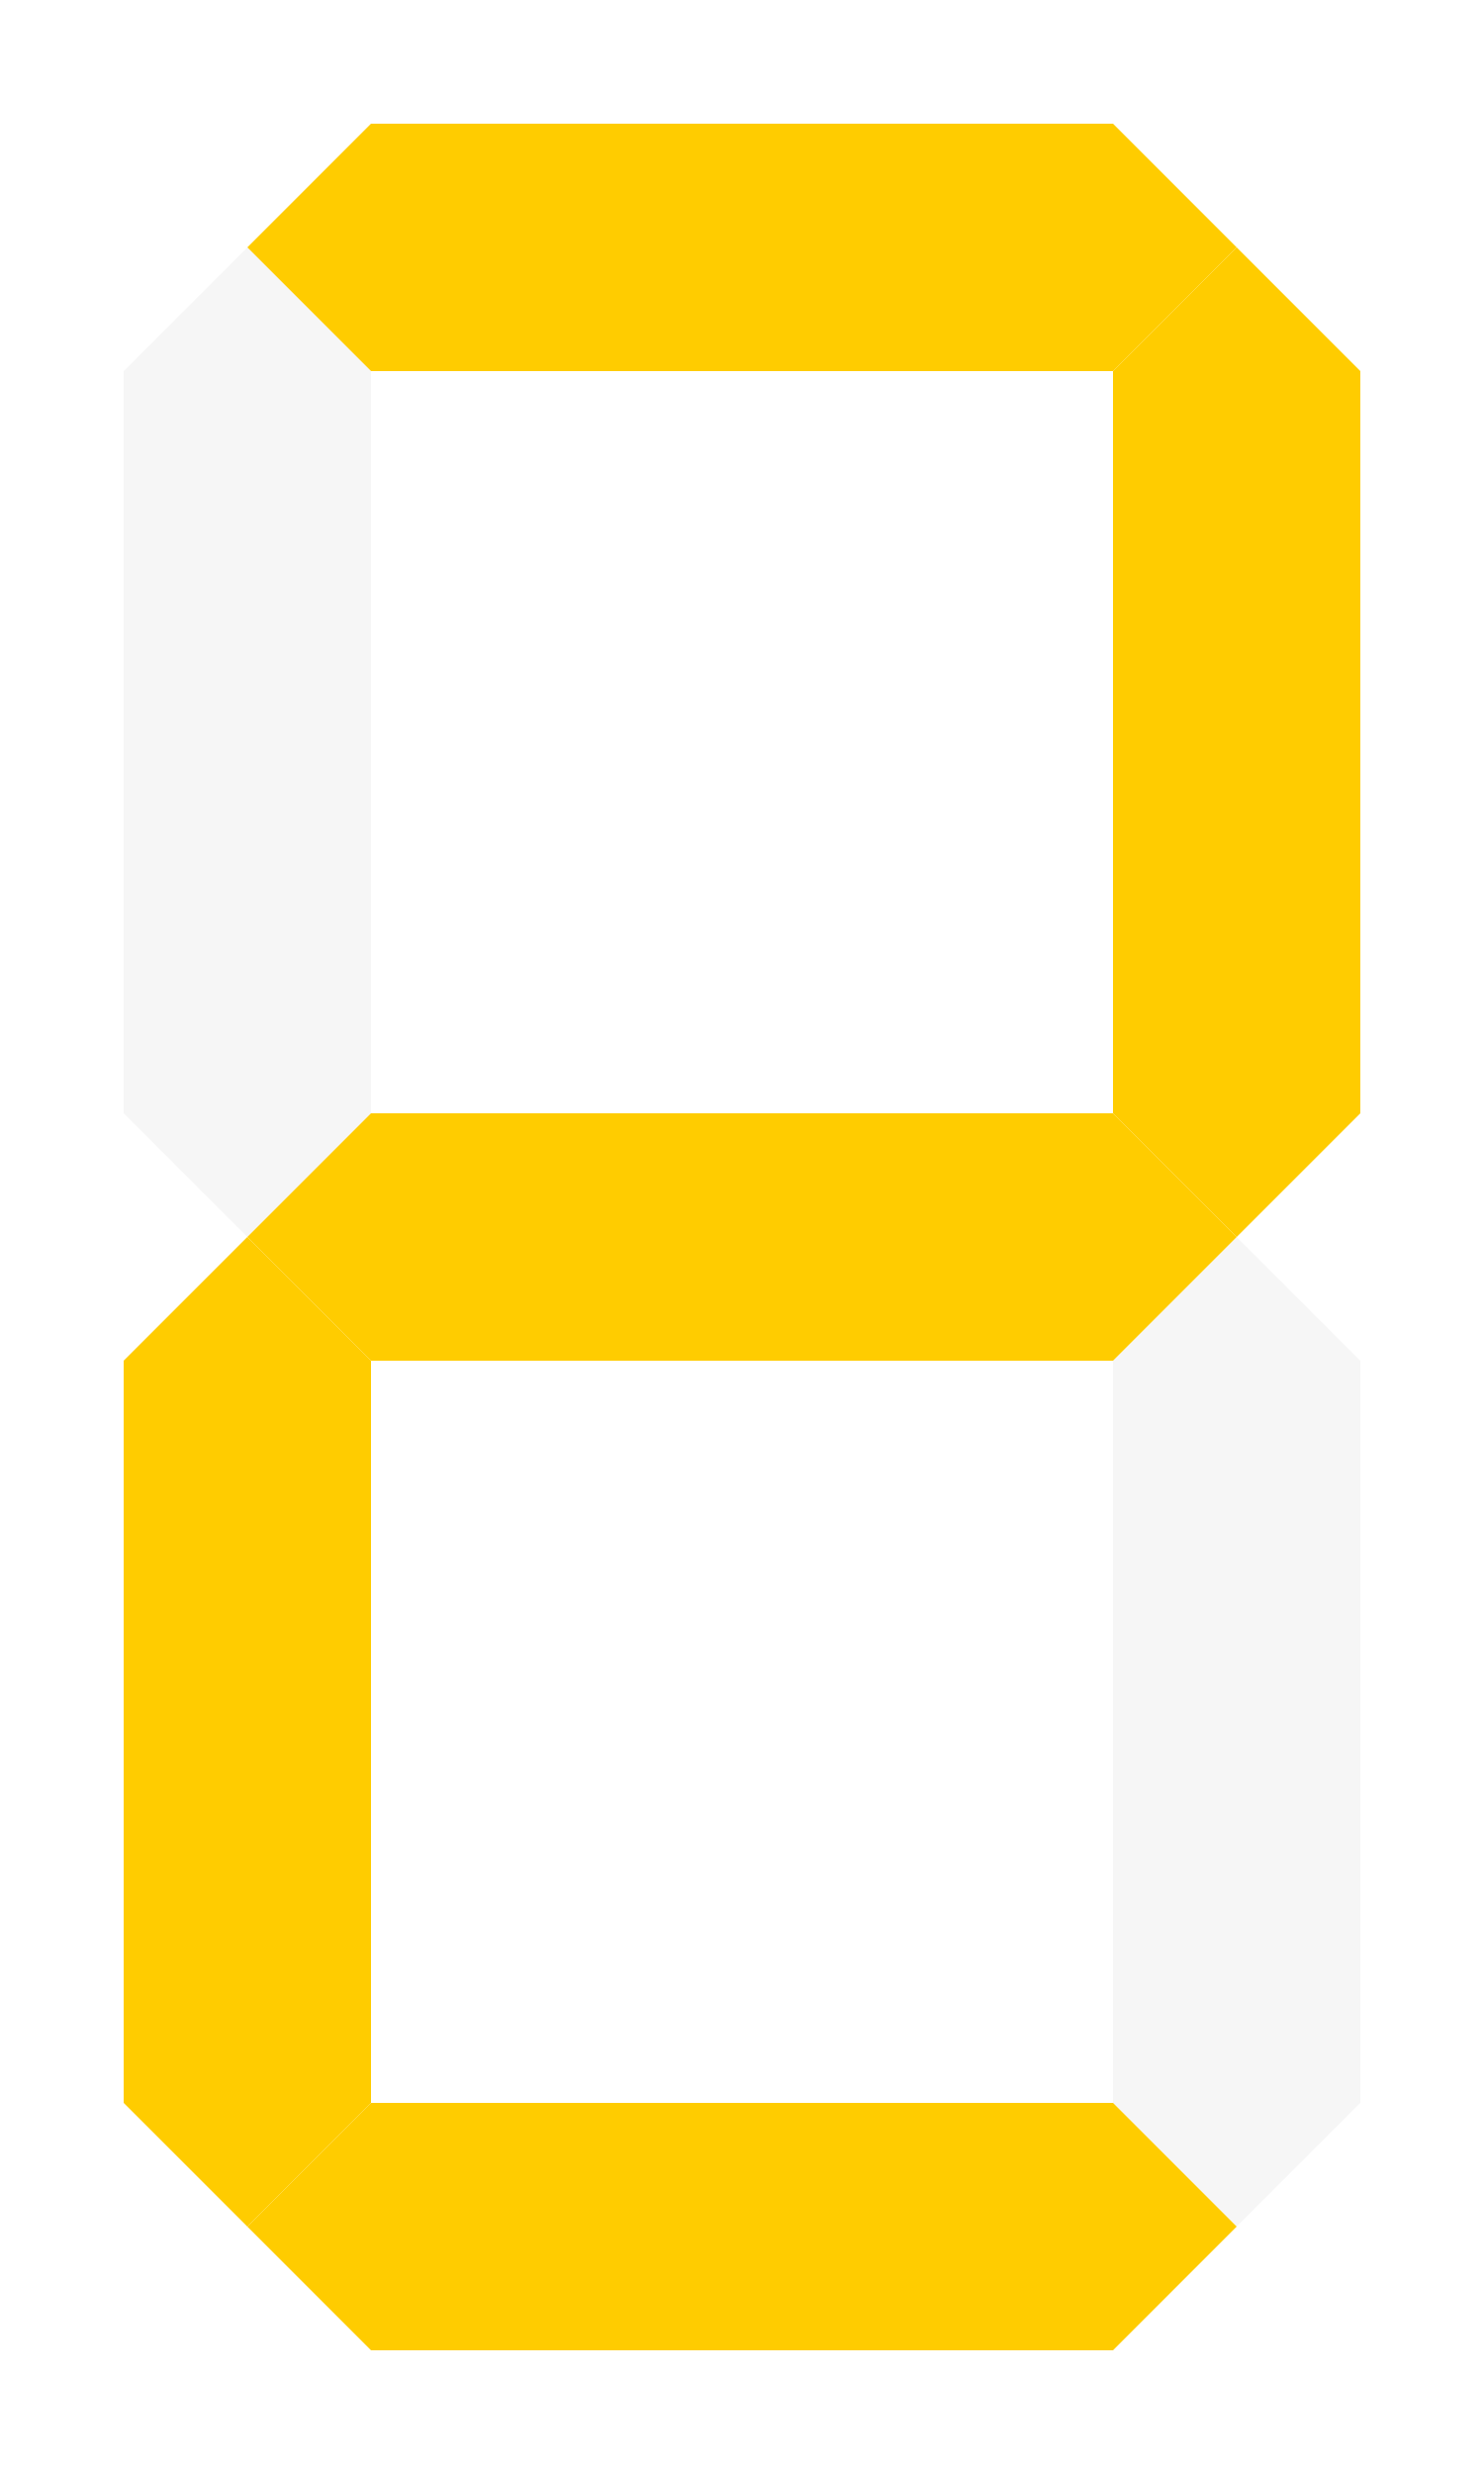
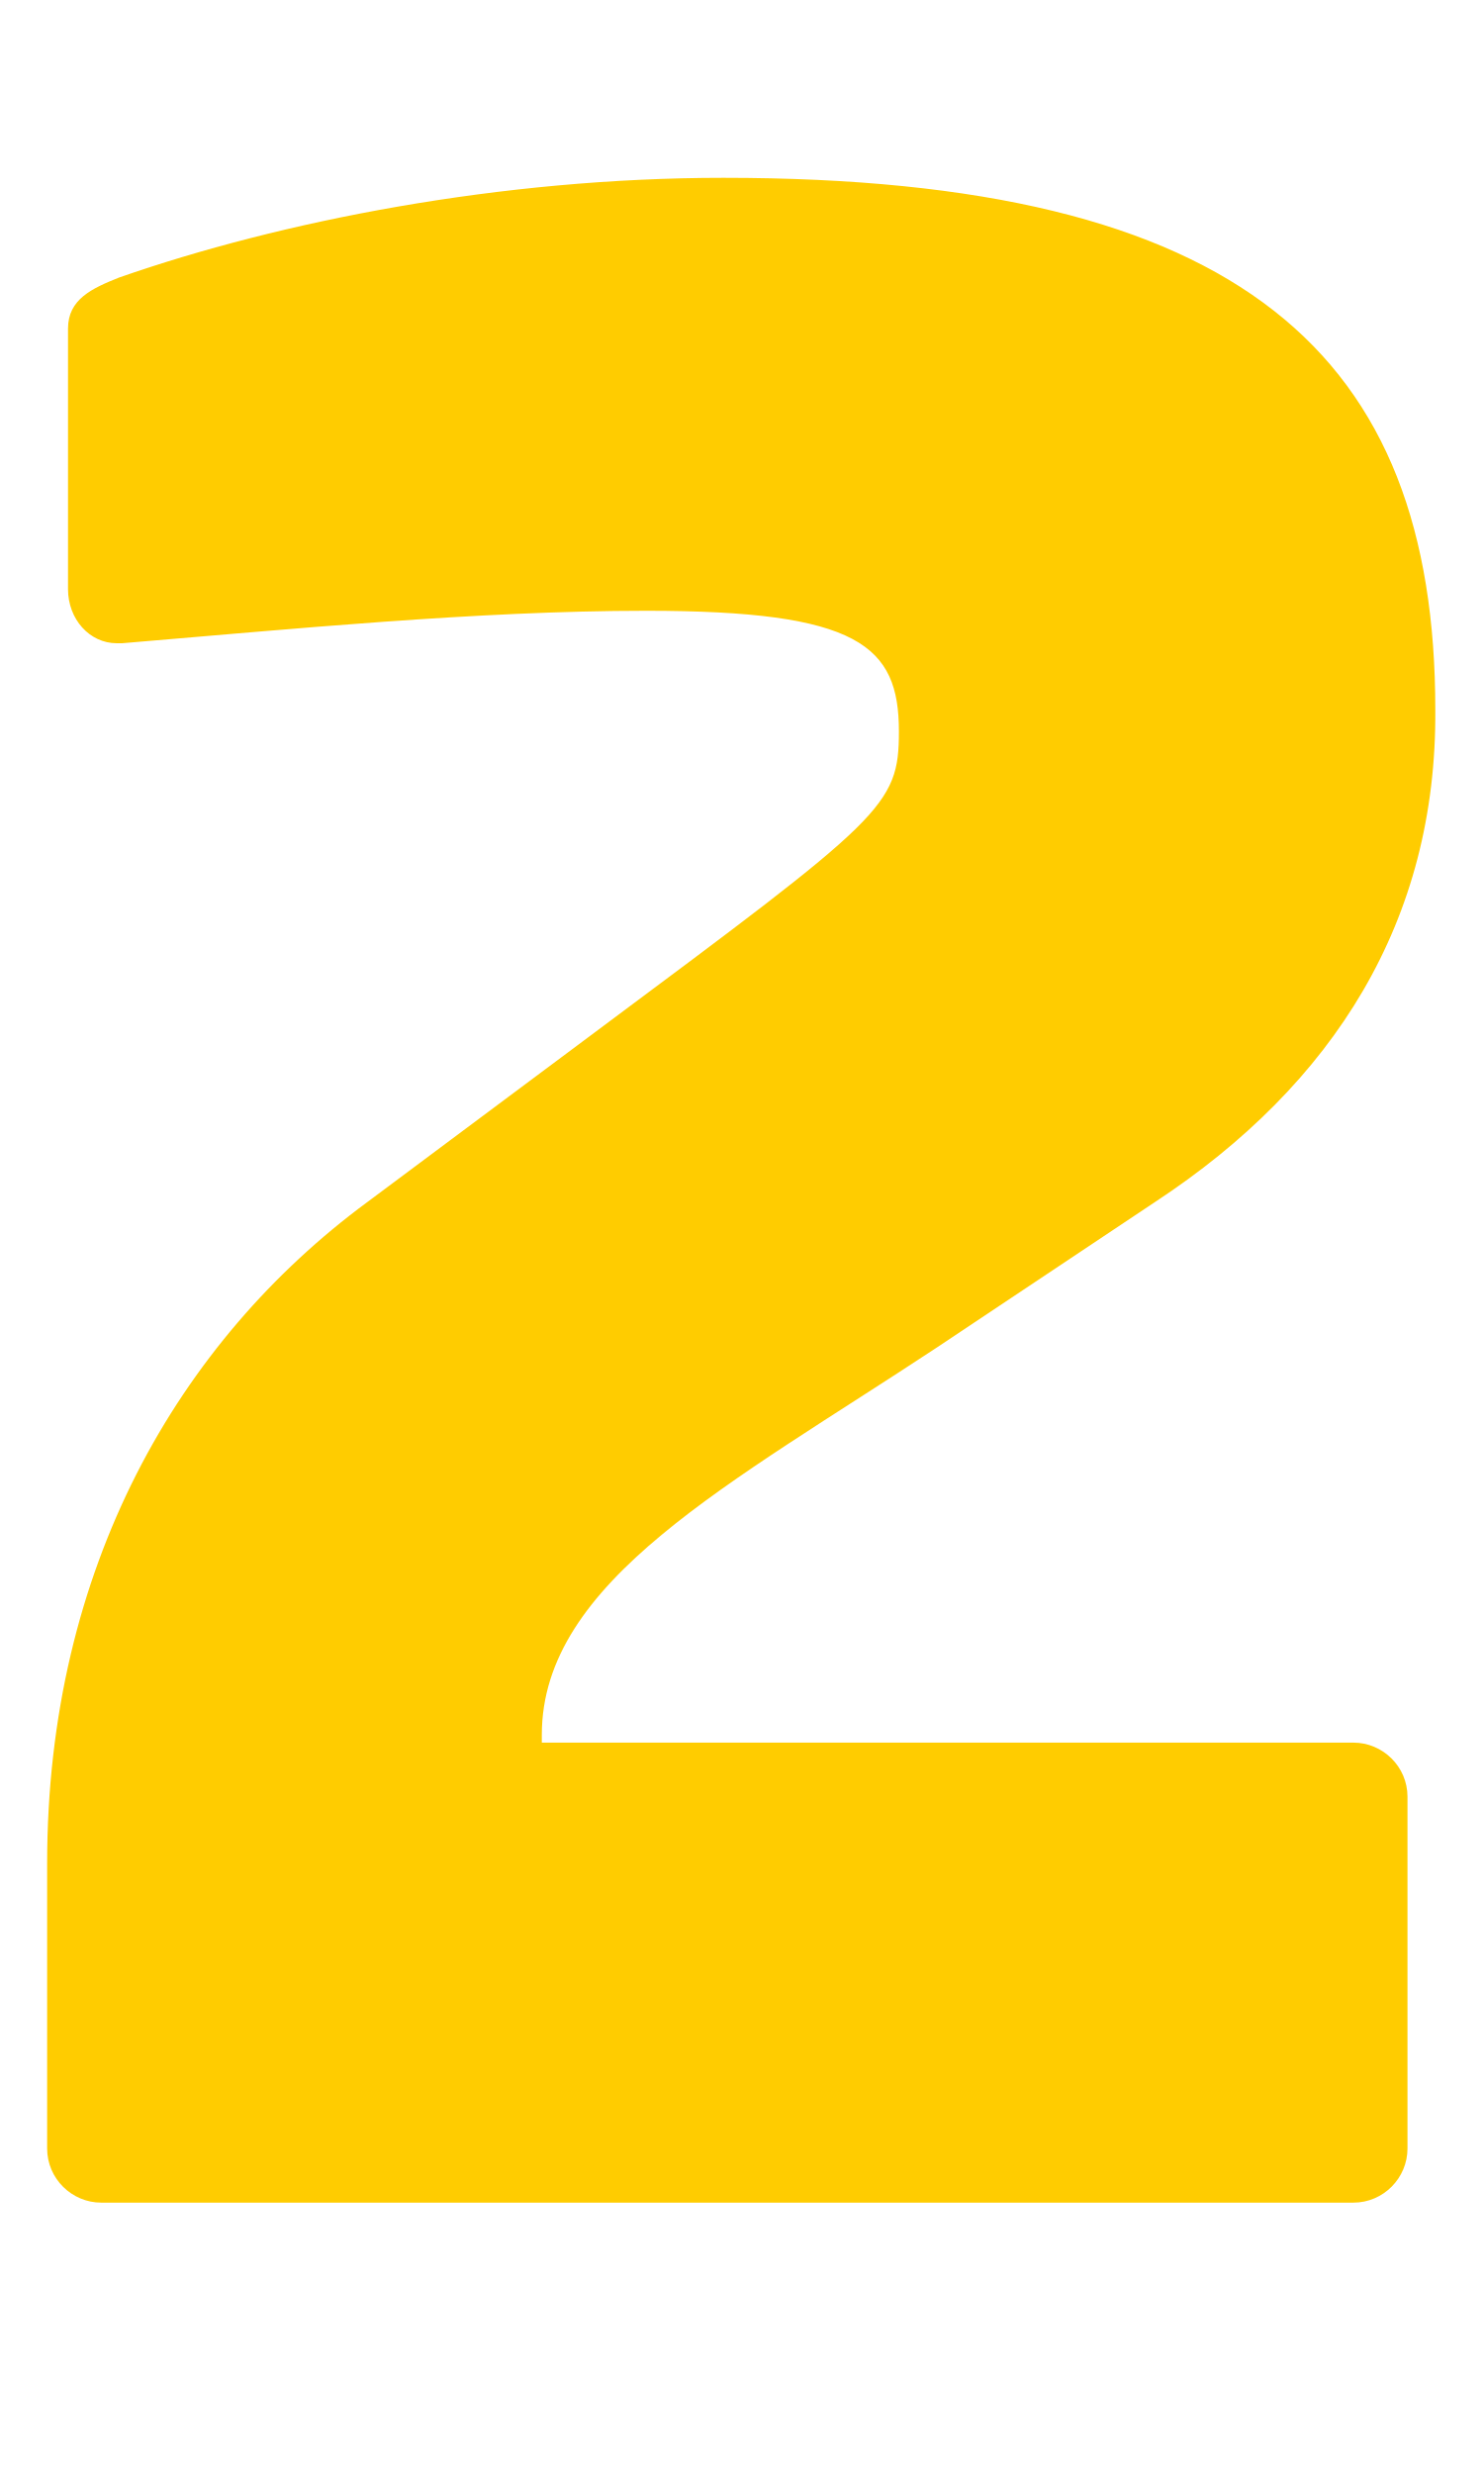
- <svg xmlns="http://www.w3.org/2000/svg" width="192px" height="320px" viewBox="-1 -1 12 20">
-   <g id="abdeg">
-     <polygon id="a" points=" 1, 1  2, 0  8, 0  9, 1  8, 2  2, 2" fill="#ffcc00" />
-     <polygon id="b" points=" 9, 1 10, 2 10, 8  9, 9  8, 8  8, 2" fill="#ffcc00" />
-     <polygon id="c" points=" 9, 9 10,10 10,16  9,17  8,16  8,10" fill="#DDDDDD" opacity="0.25" />
-     <polygon id="d" points=" 9,17  8,18  2,18  1,17  2,16  8,16" fill="#ffcc00" />
-     <polygon id="e" points=" 1,17  0,16  0,10  1, 9  2,10  2,16" fill="#ffcc00" />
-     <polygon id="f" points=" 1, 9  0, 8  0, 2  1, 1  2, 2  2, 8" fill="#DDDDDD" opacity="0.25" />
-     <polygon id="g" points=" 1, 9  2, 8  8, 8  9, 9  8,10  2,10" fill="#ffcc00" />
+ <svg xmlns="http://www.w3.org/2000/svg" version="1.1" id="katman_1" x="0px" y="0px" viewBox="0 0 192 320" style="enable-background:new 0 0 192 320;" xml:space="preserve">
+   <style type="text/css">
+ 	.st0{fill:#FFCC00;}
+ </style>
+   <g>
+     <path class="st0" d="M149.4,155.5l-28.2,18.8c-26.8,17.7-51.1,30.2-51.1,50.1v1h105c3.8,0,7,3.1,7,7v45.5c0,3.8-3.1,7-7,7h-162   c-3.8,0-7-3.1-7-7v-36.9c0-38.2,17-67.5,41.4-85.5l29.9-22.3c36.9-27.5,38.9-28.9,38.9-38.6c0-11.1-5.2-15.6-32.7-15.6   c-21.9,0-46.2,2.4-67.8,4.2c-0.3,0-0.3,0-0.7,0c-3.5,0-6.3-3.1-6.3-7V42.5c0-3.8,3.1-5.2,6.6-6.6c20.9-7.3,49.4-12.9,78.2-12.9   c67.1,0,92.1,22.9,92.1,68.8C185.9,119,172.7,140.2,149.4,155.5z" />
  </g>
</svg>
